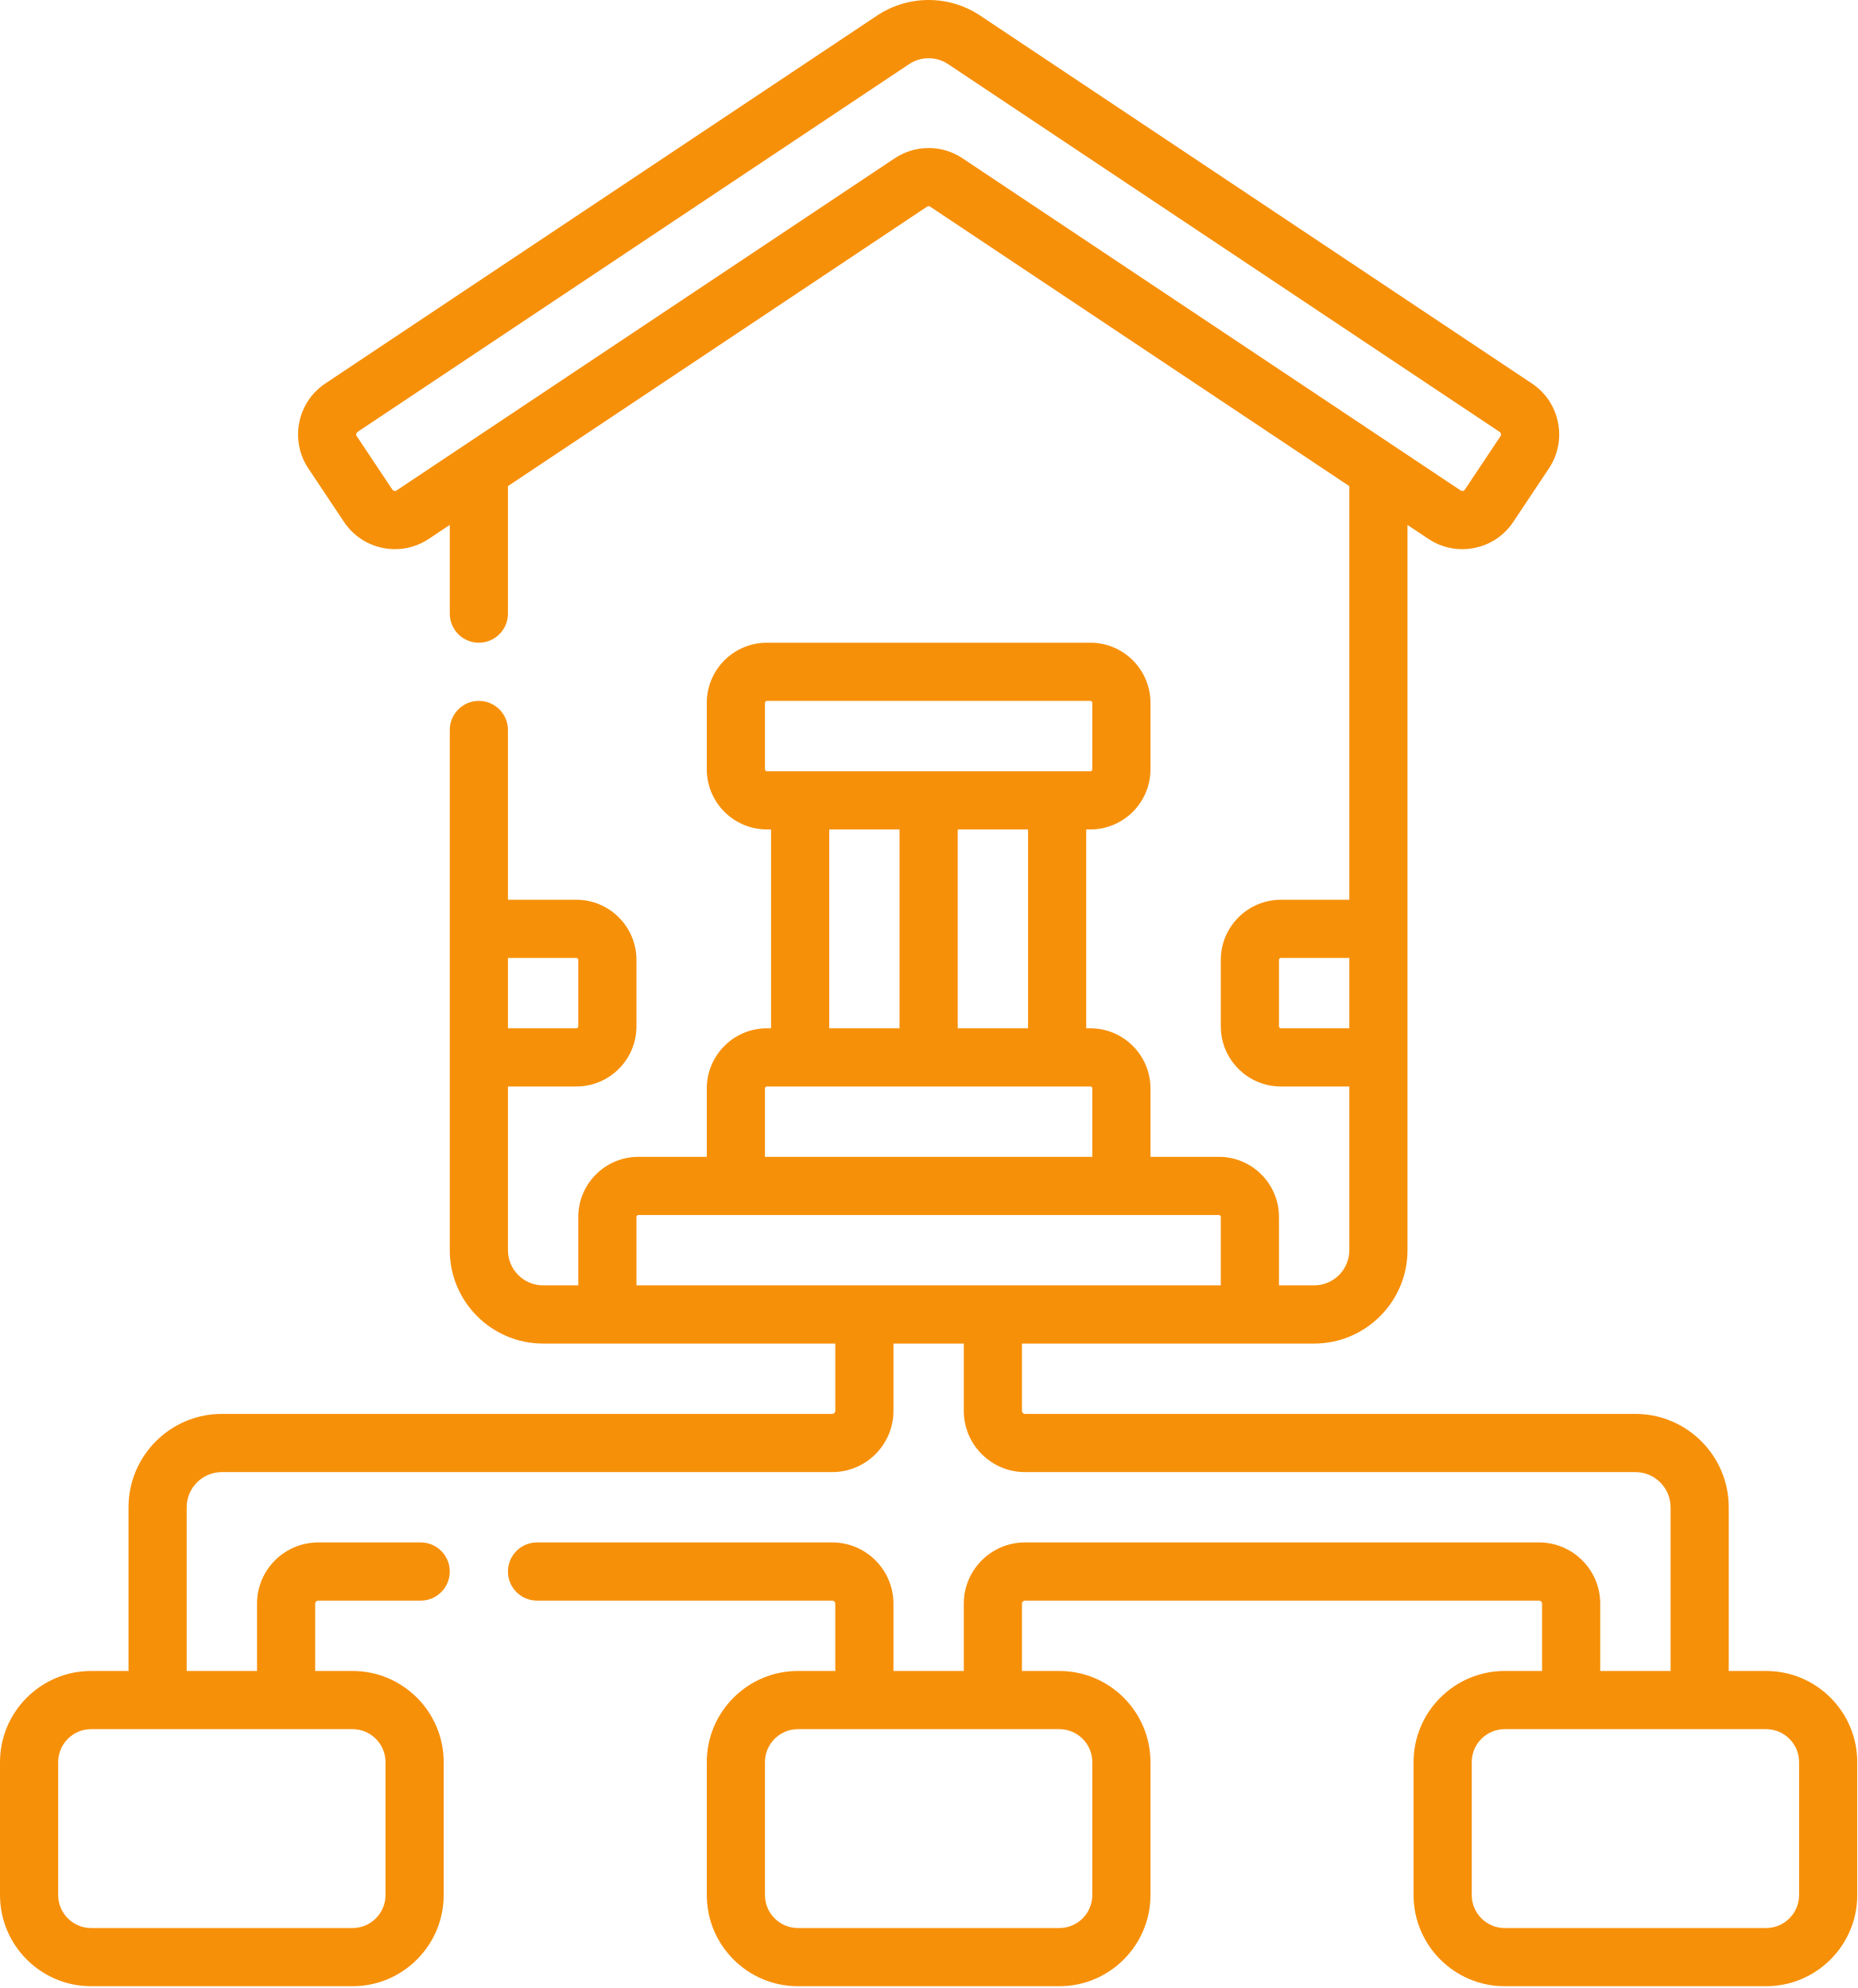
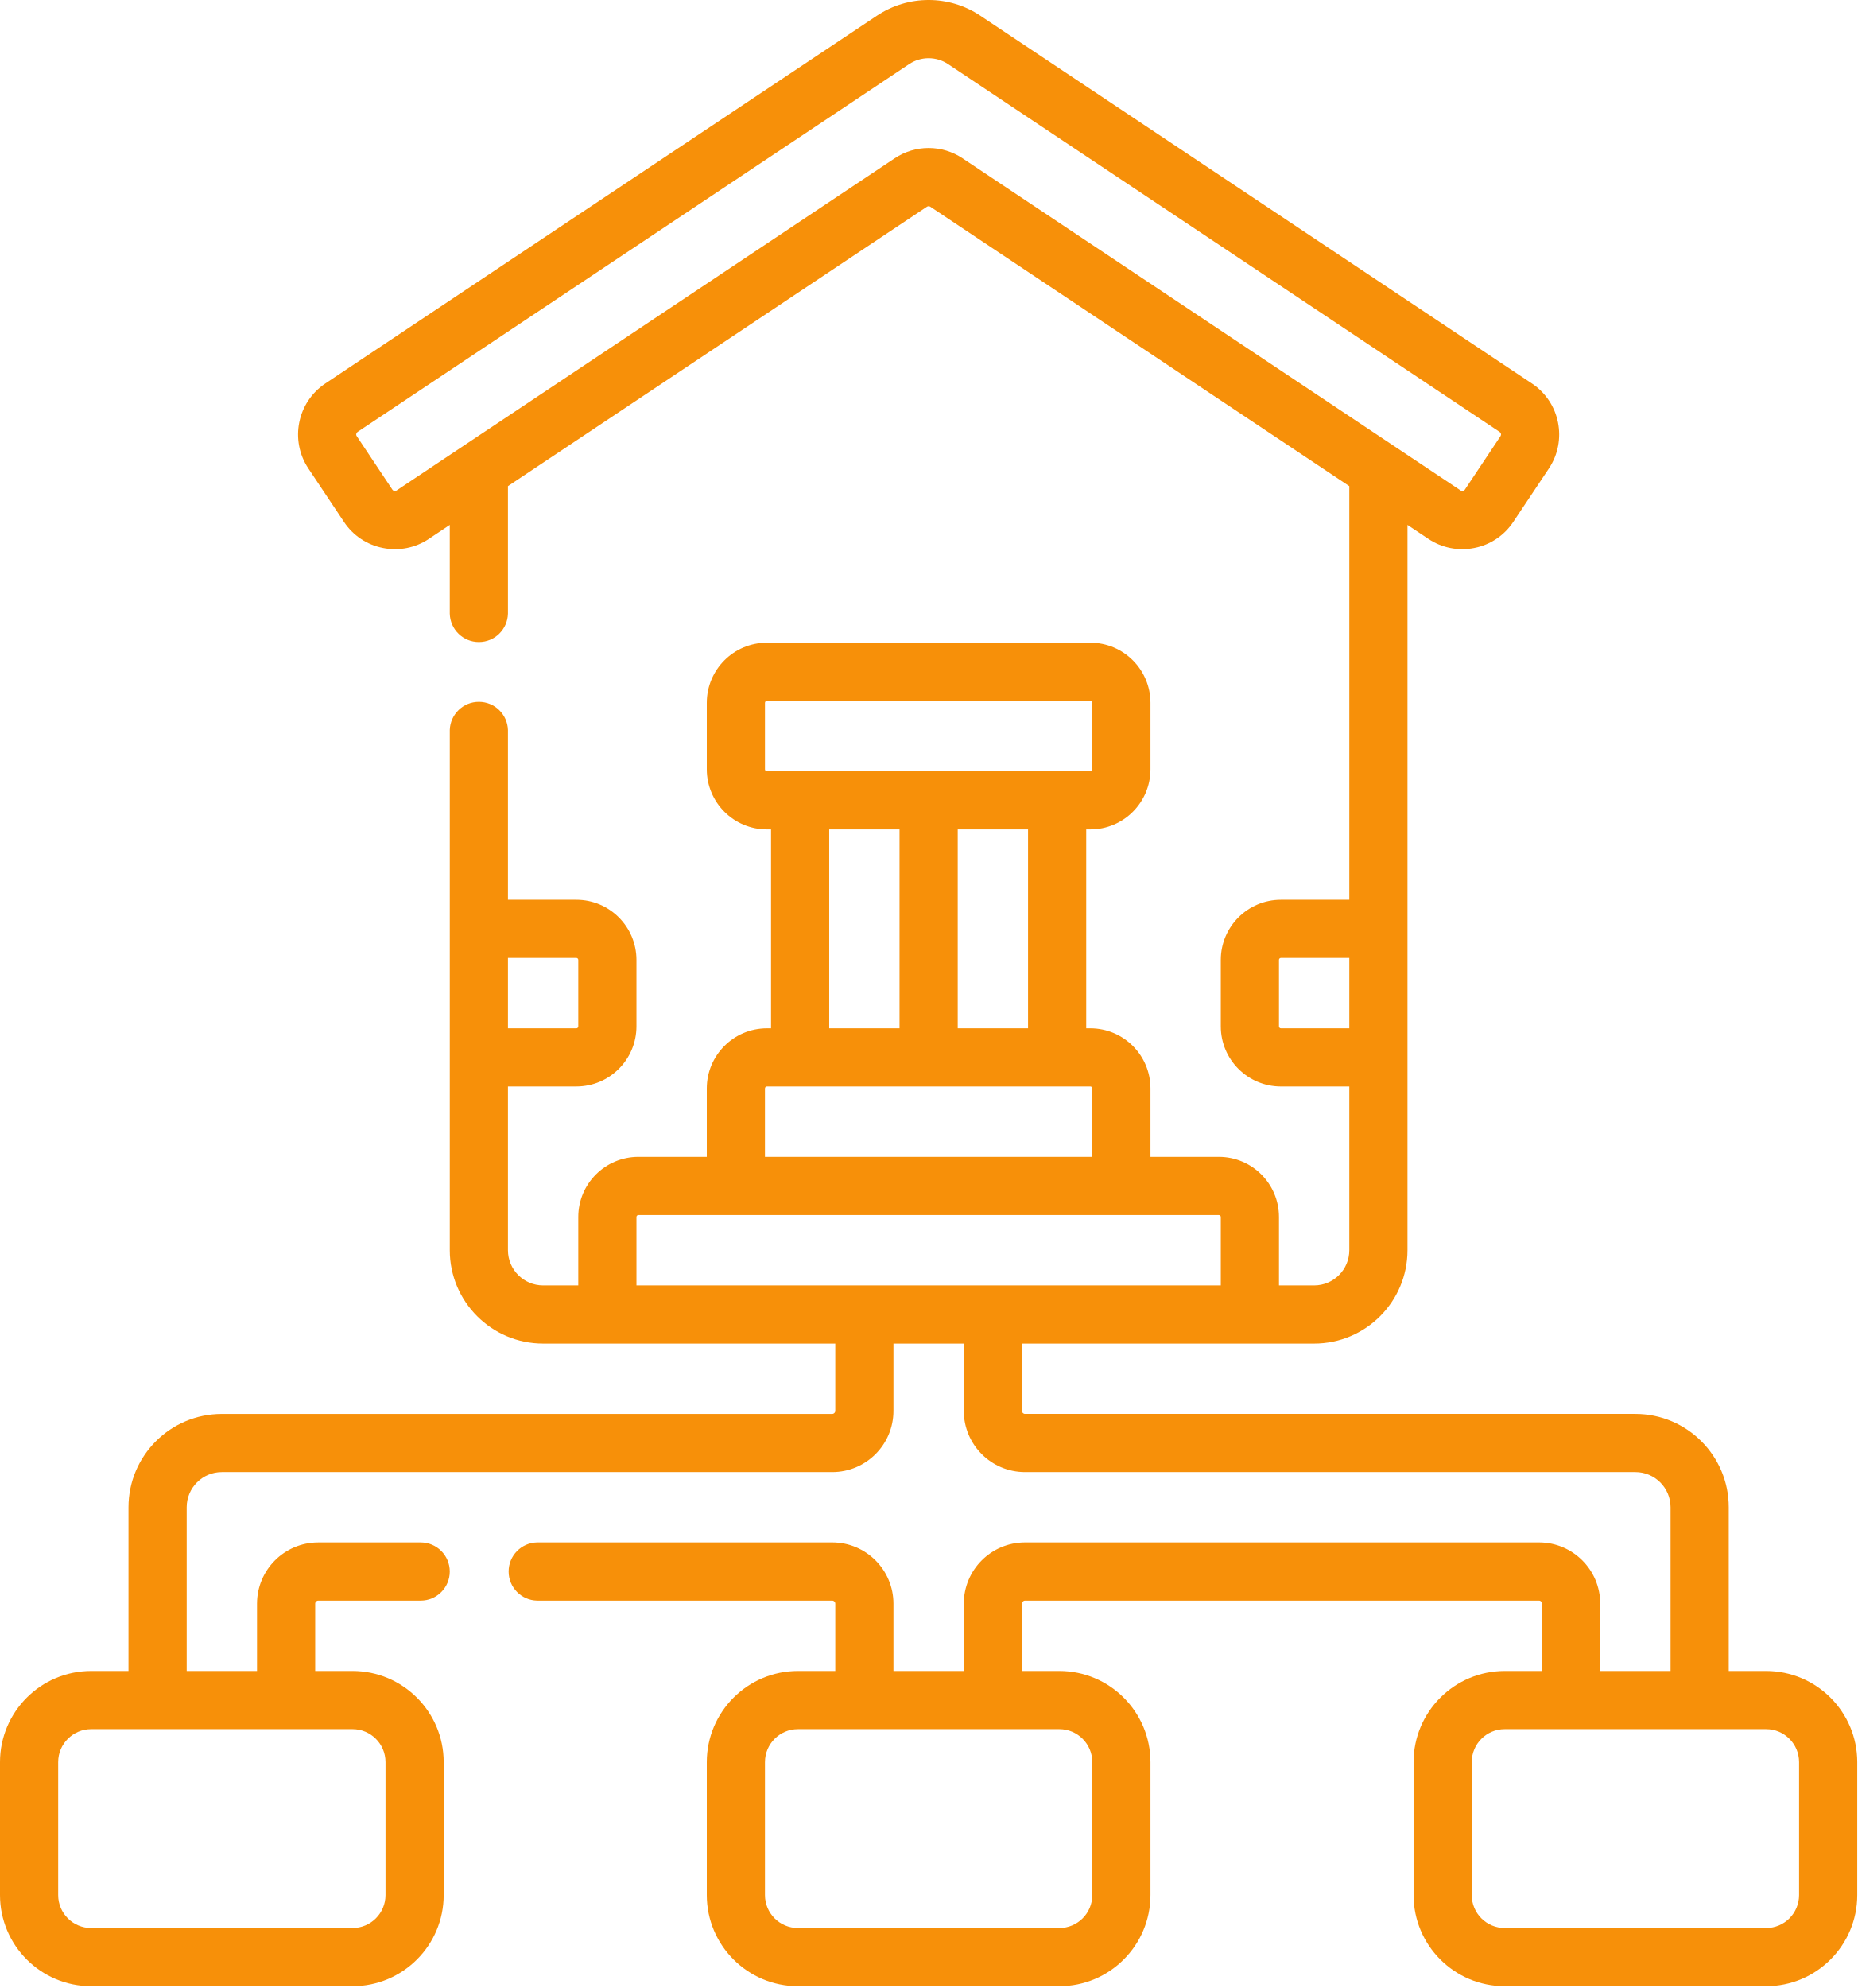
- <svg xmlns="http://www.w3.org/2000/svg" width="114" height="122" viewBox="0 0 114 122" fill="none">
-   <path d="M108.406 102.544H106.112V92.498C106.112 89.339 103.542 86.769 100.383 86.769H62.916C62.813 86.769 62.729 86.685 62.729 86.582V82.452H80.663C83.823 82.452 86.393 79.882 86.393 76.722V32.213L87.676 33.069C88.511 33.626 89.513 33.824 90.498 33.627C91.482 33.43 92.33 32.862 92.887 32.027L95.075 28.745C96.224 27.022 95.757 24.684 94.033 23.535L60.178 0.965C58.248 -0.322 55.752 -0.322 53.822 0.965L19.967 23.535C18.244 24.684 17.776 27.021 18.925 28.745L21.113 32.027C21.67 32.862 22.518 33.43 23.503 33.627C23.751 33.677 24 33.701 24.247 33.701C24.981 33.701 25.699 33.485 26.324 33.069L27.607 32.213V37.657C27.607 38.643 28.407 39.442 29.393 39.442C30.379 39.442 31.178 38.643 31.178 37.657V29.833L56.897 12.687C56.96 12.645 57.041 12.645 57.104 12.687L82.822 29.833V55.217H78.624C76.589 55.217 74.934 56.873 74.934 58.907V62.986C74.934 65.021 76.589 66.676 78.624 66.676H82.822V76.722C82.822 77.913 81.853 78.881 80.663 78.881H78.505V74.683C78.505 72.648 76.85 70.993 74.815 70.993H70.617V66.795C70.617 64.761 68.962 63.105 66.927 63.105H66.673V50.901H66.927C68.962 50.901 70.617 49.245 70.617 47.211V43.132C70.617 41.097 68.962 39.442 66.927 39.442H47.073C45.038 39.442 43.383 41.097 43.383 43.132V47.211C43.383 49.245 45.038 50.901 47.073 50.901H47.327V63.105H47.073C45.038 63.105 43.383 64.761 43.383 66.795V70.993H39.185C37.151 70.993 35.495 72.648 35.495 74.683V78.881H33.337C32.147 78.881 31.178 77.912 31.178 76.722V66.676H35.376C37.411 66.676 39.066 65.021 39.066 62.986V58.907C39.066 56.872 37.411 55.217 35.376 55.217H31.178V44.798C31.178 43.812 30.379 43.013 29.393 43.013C28.407 43.013 27.607 43.812 27.607 44.798V76.722C27.607 79.882 30.177 82.452 33.337 82.452H51.271V86.582C51.271 86.685 51.187 86.769 51.084 86.769H13.617C10.458 86.769 7.888 89.339 7.888 92.498V102.544H5.594C2.51 102.544 0 105.054 0 108.139V116.296C0 119.381 2.51 121.891 5.594 121.891H21.64C24.725 121.891 27.234 119.381 27.234 116.296V108.139C27.234 105.054 24.725 102.544 21.64 102.544H19.347V98.414C19.347 98.311 19.43 98.227 19.533 98.227H25.822C26.808 98.227 27.607 97.428 27.607 96.442C27.607 95.456 26.808 94.656 25.822 94.656H19.533C17.461 94.656 15.776 96.342 15.776 98.414V102.544H11.459V92.498C11.459 91.308 12.427 90.34 13.617 90.34H51.084C53.156 90.34 54.841 88.654 54.841 86.582V82.452H59.158V86.582C59.158 88.654 60.844 90.34 62.916 90.34H100.383C101.573 90.34 102.541 91.308 102.541 92.498V102.544H98.224V98.414C98.224 96.342 96.539 94.656 94.467 94.656H62.916C60.844 94.656 59.158 96.342 59.158 98.414V102.544H54.841V98.414C54.841 96.342 53.156 94.656 51.084 94.656H32.964C31.977 94.656 31.178 95.456 31.178 96.442C31.178 97.428 31.977 98.227 32.964 98.227H51.084C51.187 98.227 51.27 98.311 51.27 98.414V102.544H48.977C45.892 102.544 43.383 105.054 43.383 108.139V116.296C43.383 119.381 45.892 121.891 48.977 121.891H65.023C68.107 121.891 70.617 119.381 70.617 116.296V108.139C70.617 105.054 68.107 102.544 65.023 102.544H62.729V98.414C62.729 98.311 62.813 98.227 62.916 98.227H94.467C94.57 98.227 94.653 98.311 94.653 98.414V102.544H92.36C89.275 102.544 86.766 105.054 86.766 108.139V116.296C86.766 119.381 89.275 121.891 92.36 121.891H108.406C111.49 121.891 114 119.381 114 116.296V108.139C114 105.054 111.49 102.544 108.406 102.544ZM57 9.083C56.274 9.083 55.549 9.294 54.916 9.716L24.343 30.098C24.3 30.126 24.253 30.136 24.203 30.125C24.153 30.115 24.113 30.089 24.084 30.046L21.897 26.765C21.868 26.722 21.859 26.675 21.869 26.625C21.879 26.574 21.906 26.535 21.948 26.506L55.803 3.936C56.53 3.452 57.47 3.452 58.197 3.936L92.051 26.506C92.094 26.535 92.121 26.574 92.131 26.625C92.141 26.675 92.132 26.722 92.103 26.765L89.915 30.046C89.887 30.089 89.847 30.116 89.797 30.126C89.747 30.136 89.7 30.126 89.657 30.098L59.084 9.716C58.451 9.294 57.726 9.083 57 9.083ZM78.624 63.105C78.558 63.105 78.505 63.052 78.505 62.986V58.907C78.505 58.842 78.558 58.788 78.624 58.788H82.822V63.105H78.624ZM35.376 58.788C35.442 58.788 35.495 58.842 35.495 58.907V62.986C35.495 63.052 35.442 63.105 35.376 63.105H31.178V58.788H35.376ZM21.64 106.115C22.756 106.115 23.663 107.023 23.663 108.139V116.296C23.663 117.412 22.756 118.32 21.64 118.32H5.594C4.479 118.32 3.571 117.412 3.571 116.296V108.139C3.571 107.023 4.479 106.115 5.594 106.115H21.64ZM63.102 63.105H58.786V50.901H63.102V63.105ZM46.954 47.211V43.132C46.954 43.066 47.007 43.013 47.073 43.013H66.927C66.993 43.013 67.046 43.066 67.046 43.132V47.211C67.046 47.276 66.993 47.33 66.927 47.33H47.073C47.007 47.33 46.954 47.276 46.954 47.211ZM50.898 50.901H55.214V63.105H50.898V50.901ZM46.954 66.795C46.954 66.73 47.007 66.676 47.073 66.676H66.927C66.993 66.676 67.046 66.73 67.046 66.795V70.993H46.954V66.795ZM39.066 78.881V74.683C39.066 74.617 39.119 74.564 39.185 74.564H74.815C74.881 74.564 74.934 74.617 74.934 74.683V78.881H39.066ZM67.046 108.139V116.296C67.046 117.412 66.139 118.32 65.023 118.32H48.977C47.862 118.32 46.954 117.412 46.954 116.296V108.139C46.954 107.023 47.862 106.115 48.977 106.115H65.023C66.139 106.115 67.046 107.023 67.046 108.139ZM110.429 116.296C110.429 117.412 109.521 118.32 108.406 118.32H92.36C91.244 118.32 90.337 117.412 90.337 116.296V108.139C90.337 107.023 91.244 106.115 92.36 106.115H108.406C109.521 106.115 110.429 107.023 110.429 108.139V116.296Z" fill="#F79009" />
+ <svg xmlns="http://www.w3.org/2000/svg" width="114" height="122" fill="none">
+   <path d="M108.406 102.544h-2.294V92.498c0-3.16-2.57-5.73-5.729-5.73H62.916a.187.187 0 0 1-.187-.186v-4.13h17.934c3.16 0 5.73-2.57 5.73-5.73V32.213l1.283.856a3.734 3.734 0 0 0 2.822.558 3.733 3.733 0 0 0 2.389-1.6l2.188-3.282a3.762 3.762 0 0 0-1.042-5.21L60.178.965a5.714 5.714 0 0 0-6.356 0l-33.855 22.57a3.761 3.761 0 0 0-1.042 5.21l2.188 3.282a3.733 3.733 0 0 0 2.39 1.6 3.73 3.73 0 0 0 2.821-.558l1.283-.856v5.444a1.786 1.786 0 0 0 3.571 0v-7.824l25.719-17.146a.186.186 0 0 1 .207 0l25.718 17.146v25.384h-4.198a3.694 3.694 0 0 0-3.69 3.69v4.08a3.694 3.694 0 0 0 3.69 3.69h4.198v10.045a2.16 2.16 0 0 1-2.159 2.159h-2.158v-4.198a3.694 3.694 0 0 0-3.69-3.69h-4.198v-4.198a3.694 3.694 0 0 0-3.69-3.69h-.254V50.901h.254a3.694 3.694 0 0 0 3.69-3.69v-4.08a3.694 3.694 0 0 0-3.69-3.689H47.073a3.694 3.694 0 0 0-3.69 3.69v4.079a3.694 3.694 0 0 0 3.69 3.69h.254v12.204h-.254a3.694 3.694 0 0 0-3.69 3.69v4.198h-4.198a3.694 3.694 0 0 0-3.69 3.69v4.198h-2.158a2.161 2.161 0 0 1-2.159-2.159V66.676h4.198a3.694 3.694 0 0 0 3.69-3.69v-4.079a3.694 3.694 0 0 0-3.69-3.69h-4.198V44.798a1.786 1.786 0 0 0-3.57 0v31.924c0 3.16 2.57 5.73 5.729 5.73H51.27v4.13a.187.187 0 0 1-.187.187H13.617a5.736 5.736 0 0 0-5.73 5.729v10.046H5.595A5.601 5.601 0 0 0 0 108.139v8.157a5.601 5.601 0 0 0 5.594 5.595H21.64a5.601 5.601 0 0 0 5.594-5.595v-8.157a5.601 5.601 0 0 0-5.594-5.595h-2.293v-4.13c0-.103.083-.187.186-.187h6.289a1.785 1.785 0 1 0 0-3.57h-6.289a3.761 3.761 0 0 0-3.757 3.757v4.13h-4.317V92.498a2.16 2.16 0 0 1 2.158-2.158h37.467a3.762 3.762 0 0 0 3.757-3.758v-4.13h4.317v4.13a3.762 3.762 0 0 0 3.758 3.758h37.467a2.16 2.16 0 0 1 2.158 2.158v10.046h-4.317v-4.13a3.761 3.761 0 0 0-3.757-3.758H62.916a3.762 3.762 0 0 0-3.758 3.758v4.13h-4.317v-4.13a3.762 3.762 0 0 0-3.757-3.758h-18.12a1.786 1.786 0 0 0 0 3.571h18.12c.103 0 .186.084.186.187v4.13h-2.293a5.601 5.601 0 0 0-5.594 5.595v8.157a5.601 5.601 0 0 0 5.594 5.595h16.046a5.601 5.601 0 0 0 5.594-5.595v-8.157a5.601 5.601 0 0 0-5.594-5.595h-2.294v-4.13c0-.103.084-.187.187-.187h31.551c.103 0 .186.084.186.187v4.13H92.36a5.601 5.601 0 0 0-5.594 5.595v8.157a5.601 5.601 0 0 0 5.594 5.595h16.046a5.601 5.601 0 0 0 5.594-5.595v-8.157a5.601 5.601 0 0 0-5.594-5.595ZM57 9.083c-.726 0-1.451.21-2.084.633L24.343 30.098a.179.179 0 0 1-.14.027.18.18 0 0 1-.119-.079l-2.187-3.281a.18.18 0 0 1-.028-.14c.01-.05.037-.09.08-.12L55.802 3.937a2.153 2.153 0 0 1 2.394 0l33.854 22.57c.043.029.07.068.08.119.01.05 0 .097-.028.14l-2.188 3.281a.18.18 0 0 1-.118.08.18.18 0 0 1-.14-.028L59.084 9.716A3.753 3.753 0 0 0 57 9.083Zm21.624 54.022a.119.119 0 0 1-.119-.119v-4.079c0-.065.053-.119.119-.119h4.198v4.317h-4.198Zm-43.248-4.317c.066 0 .119.054.119.12v4.078a.119.119 0 0 1-.119.12h-4.198v-4.318h4.198ZM21.64 106.115c1.116 0 2.023.908 2.023 2.024v8.157a2.026 2.026 0 0 1-2.023 2.024H5.594a2.026 2.026 0 0 1-2.023-2.024v-8.157c0-1.116.908-2.024 2.023-2.024H21.64Zm41.462-43.01h-4.316V50.901h4.316v12.204ZM46.954 47.211v-4.08c0-.065.053-.118.119-.118h19.854c.066 0 .12.053.12.119v4.079a.119.119 0 0 1-.12.119H47.073a.12.12 0 0 1-.12-.12Zm3.944 3.69h4.316v12.204h-4.316V50.901Zm-3.944 15.894c0-.065.053-.119.119-.119h19.854c.066 0 .12.054.12.12v4.197H46.953v-4.198Zm-7.888 12.086v-4.198c0-.066.053-.119.119-.119h35.63c.066 0 .119.053.119.119v4.198H39.066Zm27.98 29.258v8.157a2.026 2.026 0 0 1-2.023 2.024H48.977a2.026 2.026 0 0 1-2.023-2.024v-8.157c0-1.116.908-2.024 2.023-2.024h16.046c1.116 0 2.023.908 2.023 2.024Zm43.383 8.157a2.026 2.026 0 0 1-2.023 2.024H92.36a2.026 2.026 0 0 1-2.023-2.024v-8.157c0-1.116.907-2.024 2.023-2.024h16.046c1.115 0 2.023.908 2.023 2.024v8.157Z" fill="#F79009" />
</svg>
